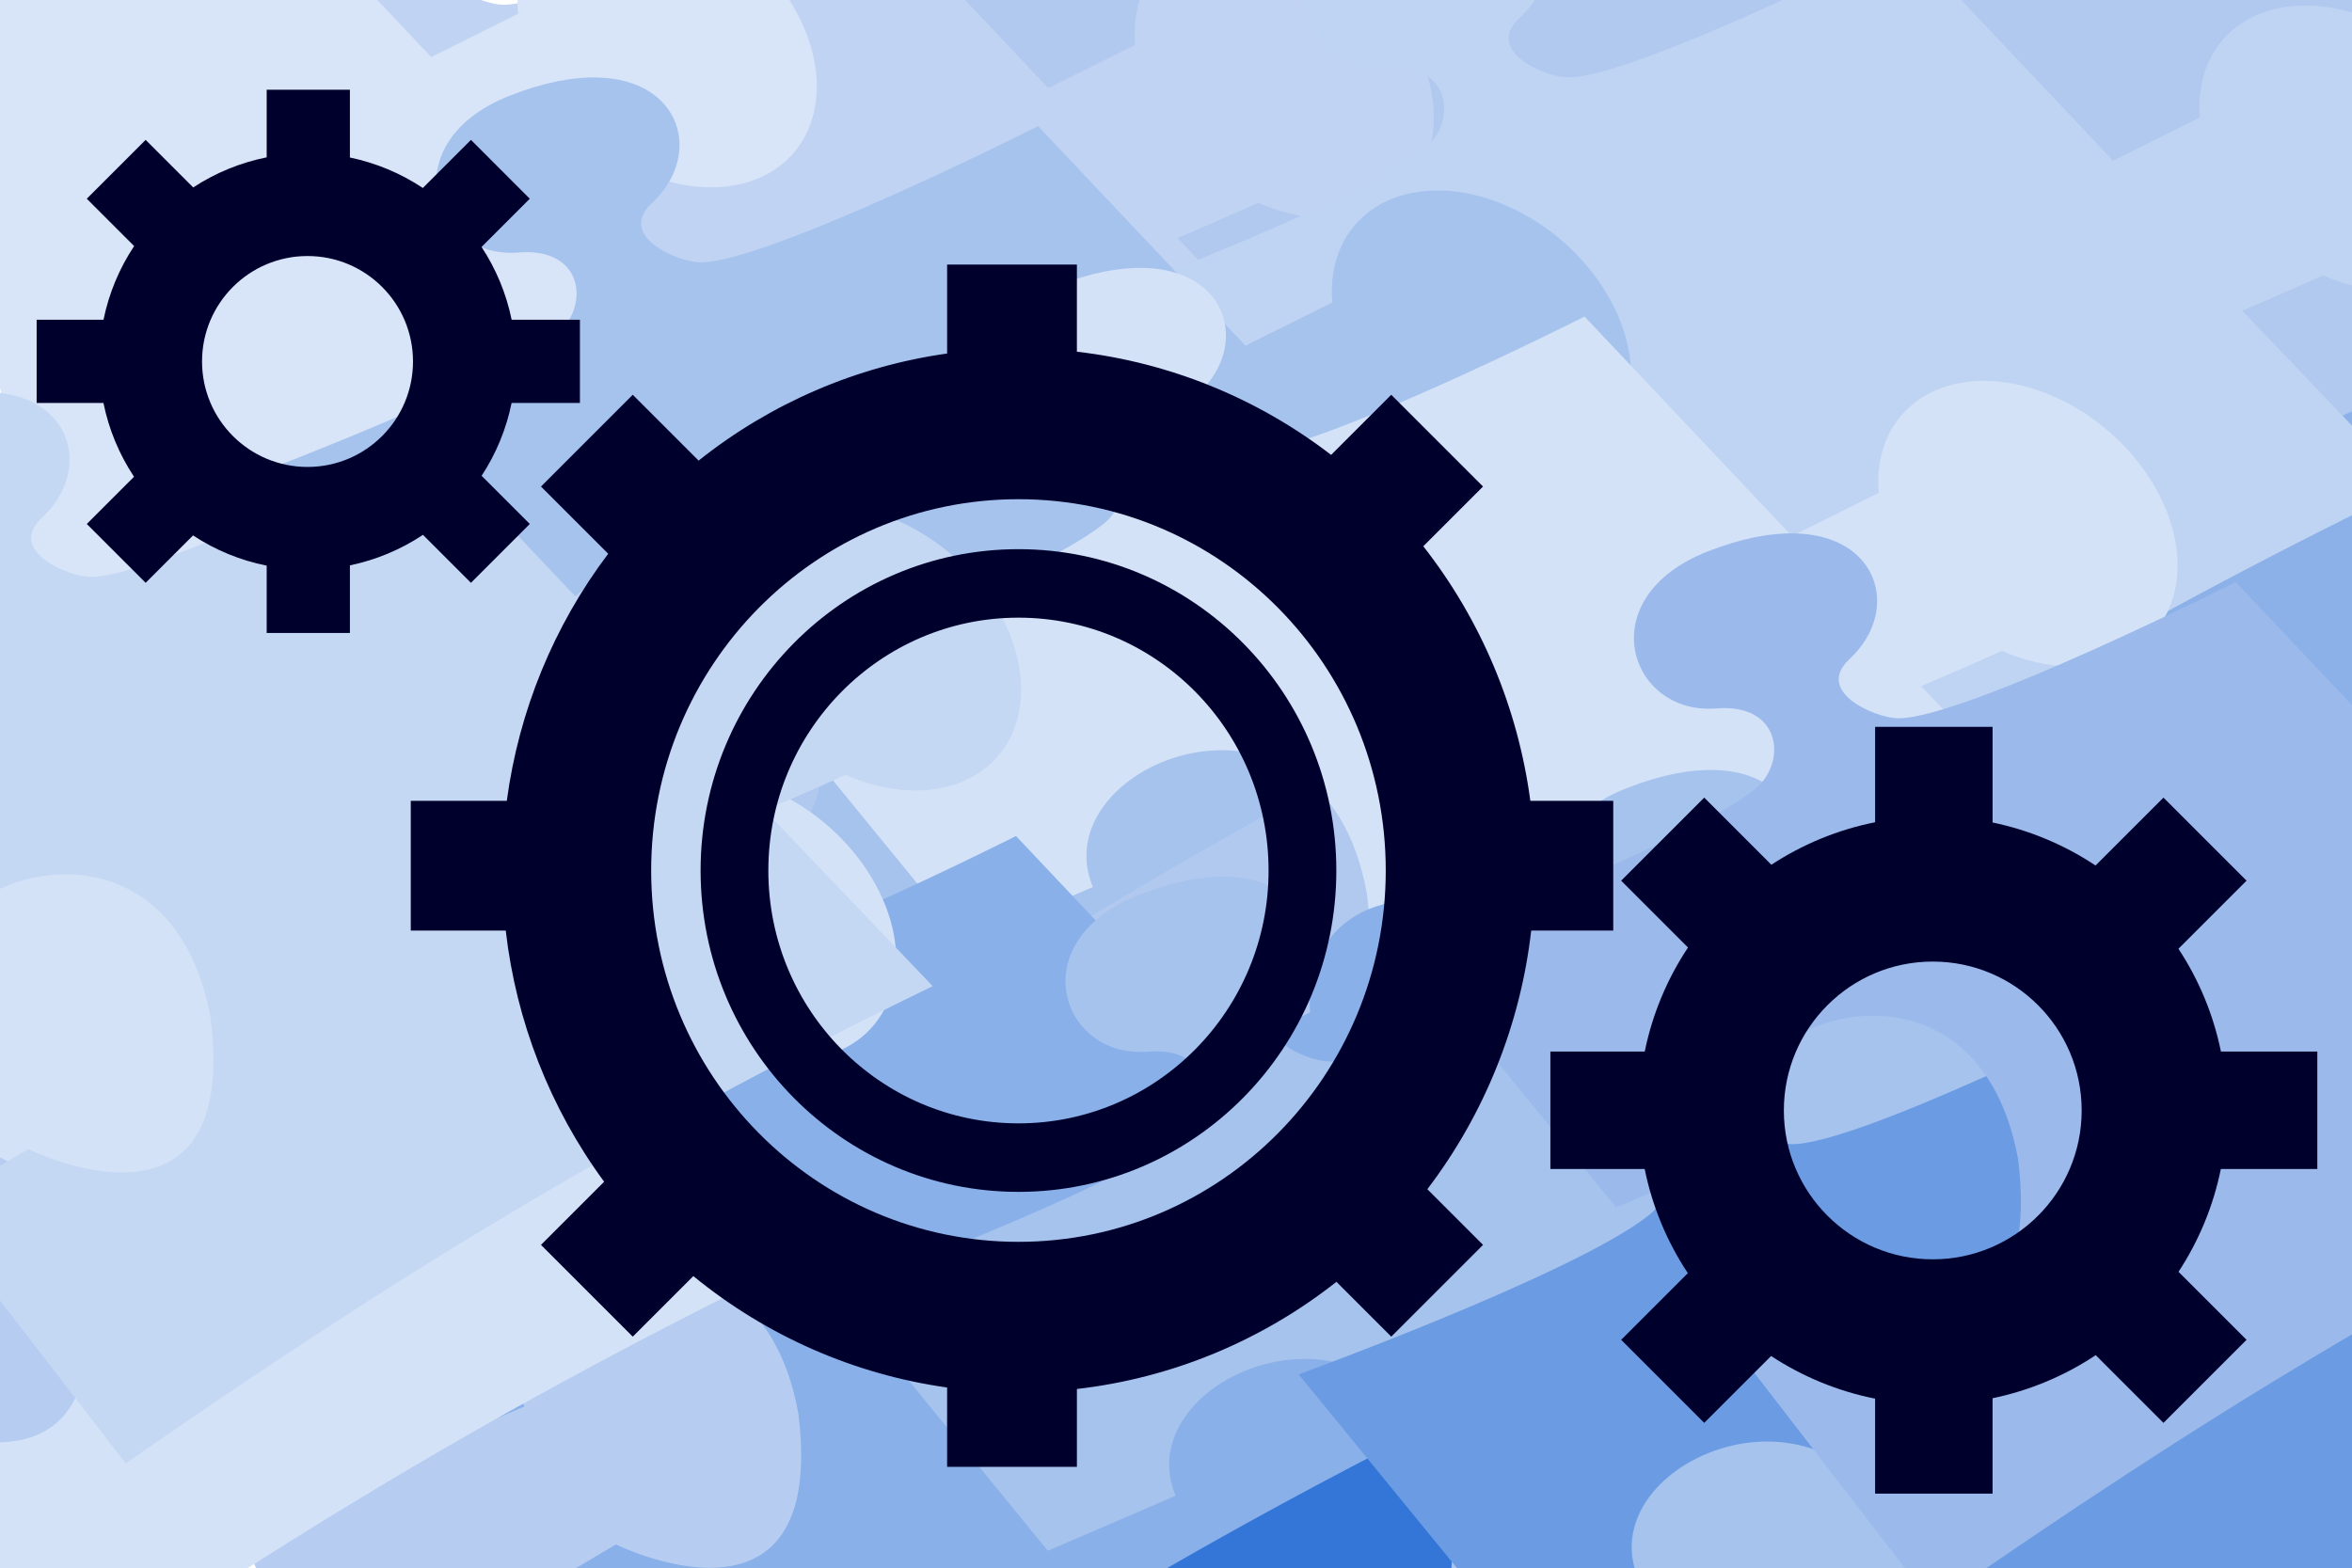
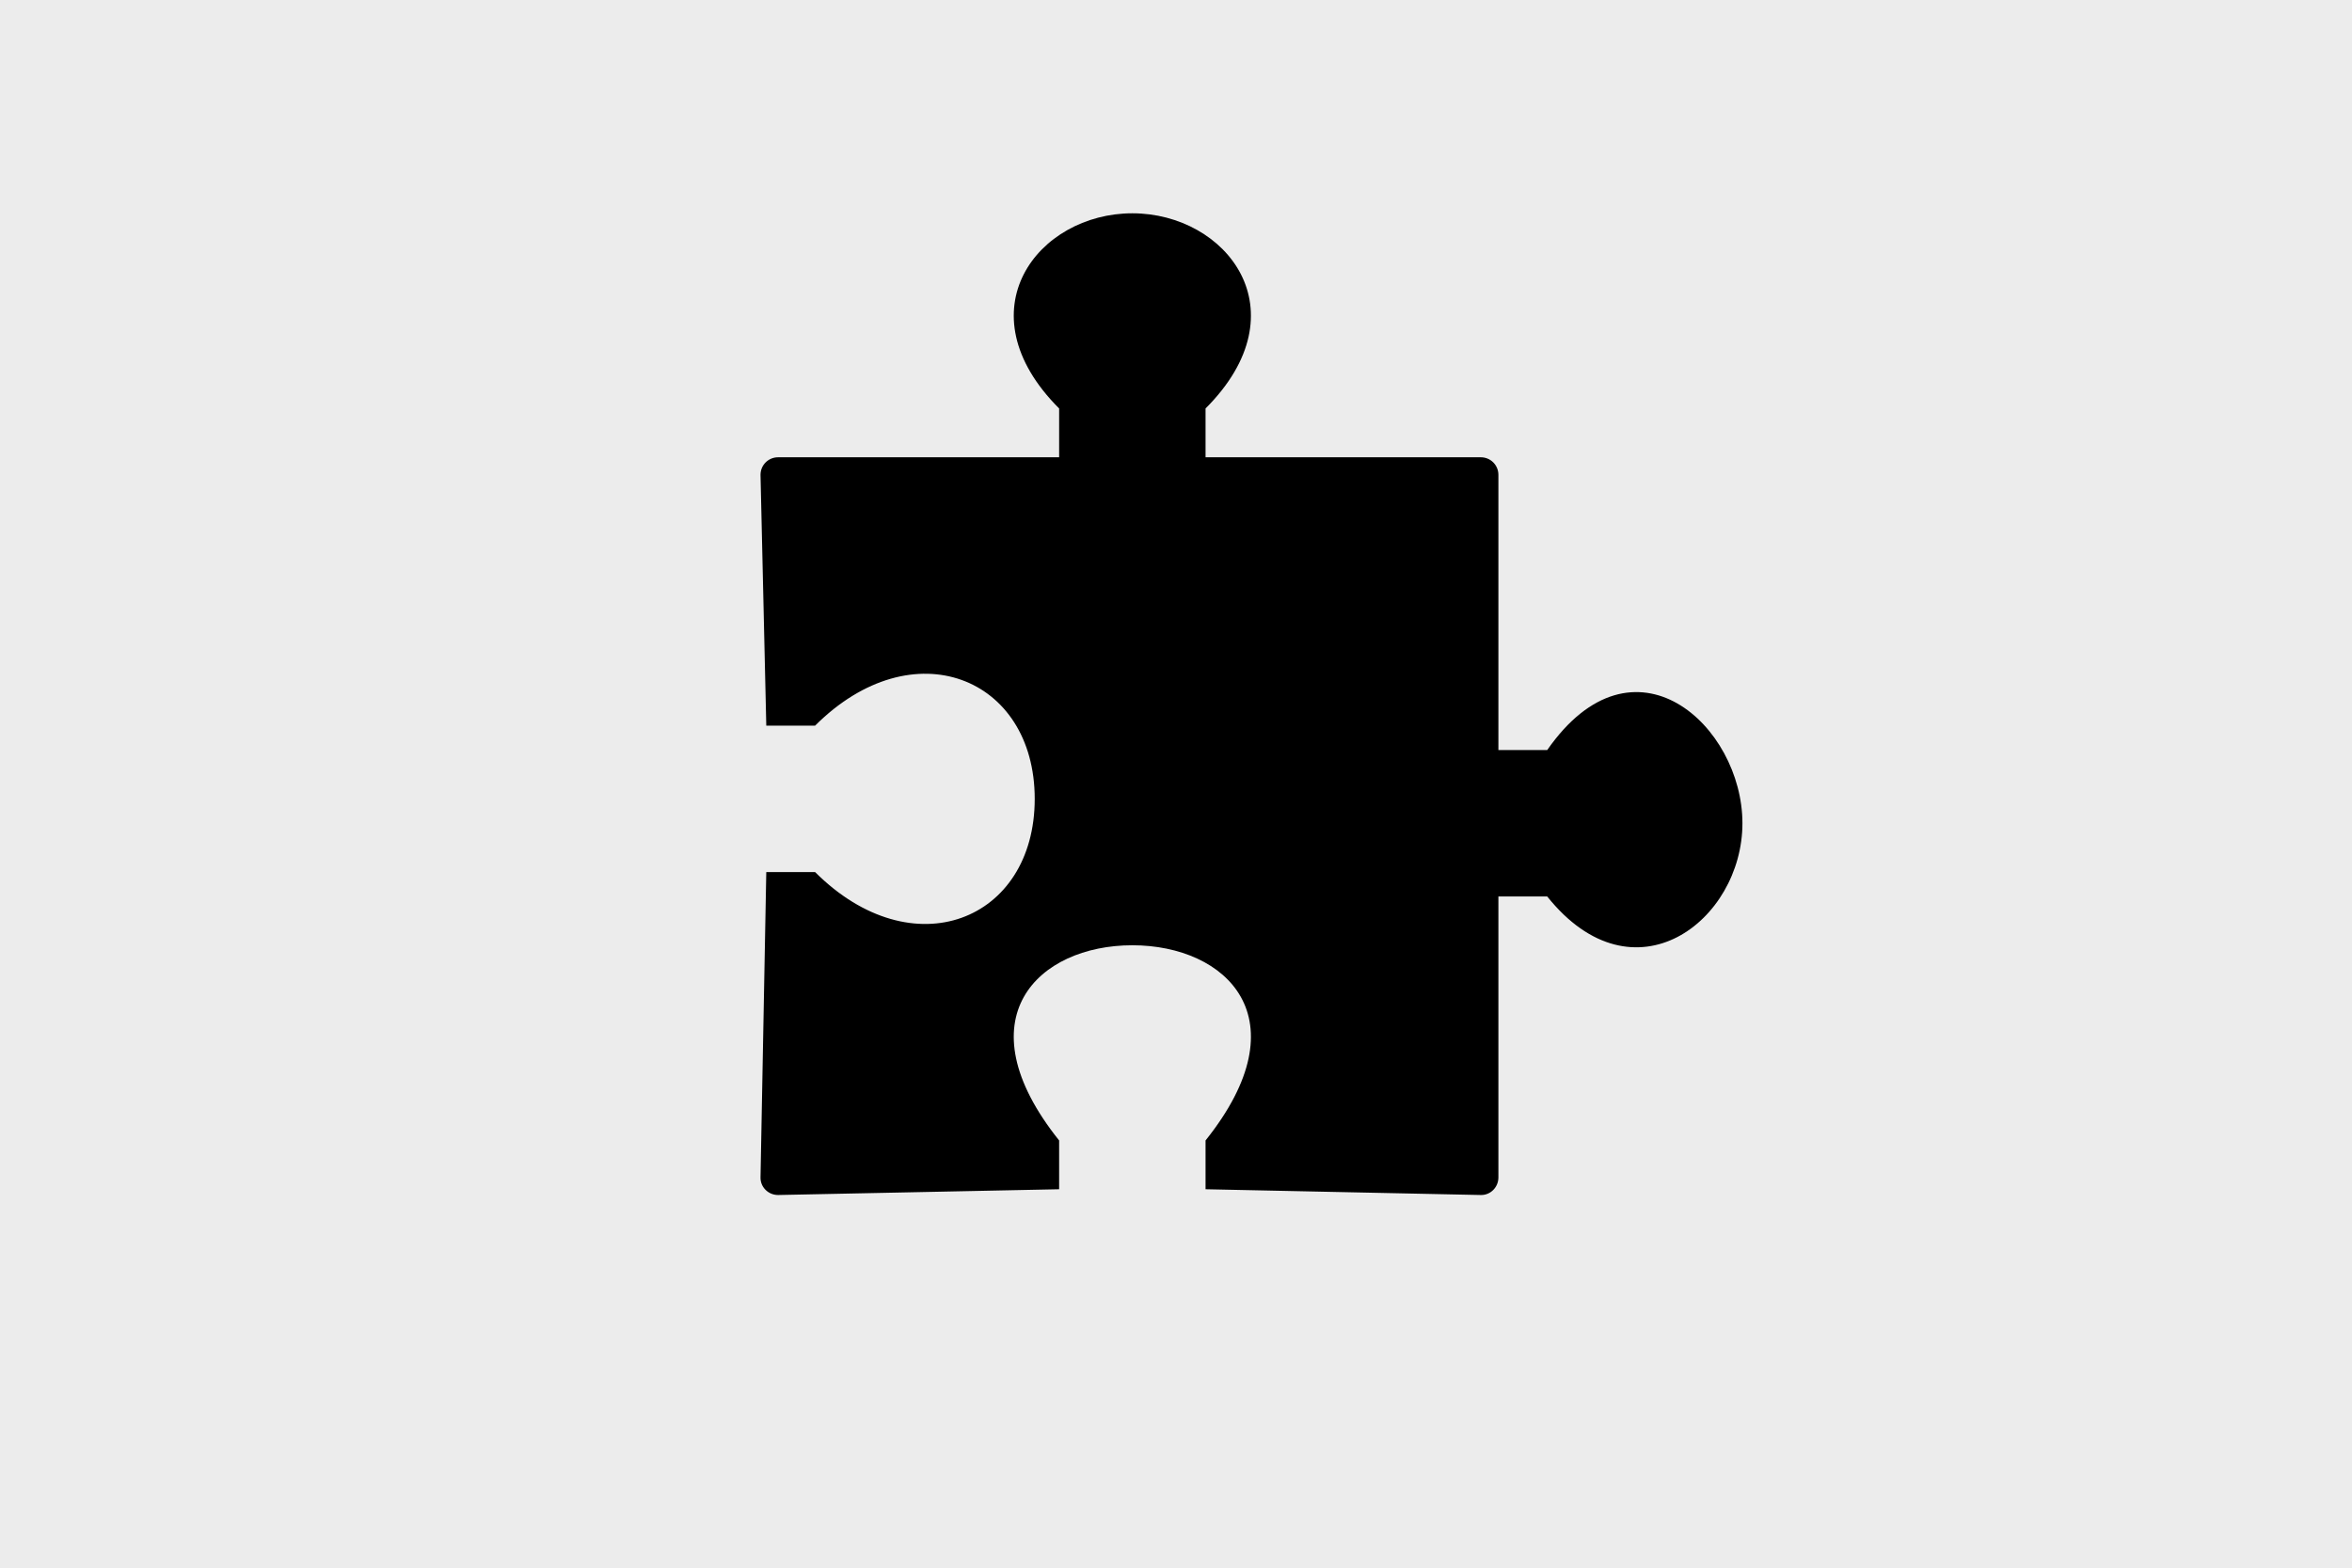
<svg xmlns="http://www.w3.org/2000/svg" width="300mm" height="200mm" viewBox="0 0 300 200" version="1.1" id="svg5">
  <defs id="defs2" />
  <g id="layer1">
-     <path id="path3085" style="fill:#3476d8;fill-opacity:1;stroke-width:0.265" d="m 101.881,145.254 c -3.057,-0.073 -6.772,0.601 -11.132,2.313 -15.073,5.917 -9.984,20.927 1.098,20.017 8.453,-0.694 9.056,7.054 4.875,10.364 -9.386,7.429 -44.624,20.266 -44.624,20.266 l 27.002,33.041 16.305,-7.015 c -6.708,-15.962 29.366,-29.986 34.949,0.86 3.799,30.17 -23.258,16.737 -23.258,16.737 l -12.697,7.509 25.134,32.591 c 33.999,-23.635 62.794,-41.352 102.93,-60.887 l -21.417,-22.44 c 0,0 5.743,-2.436 10.316,-4.504 4.797,2.113 9.737,2.563 13.807,1.257 8.802,-2.834 11.233,-12.956 5.432,-22.608 -5.801,-9.652 -17.64,-15.179 -26.441,-12.344 -5.808,1.871 -9.072,7.06 -8.519,13.542 -5.335,2.661 -11.072,5.517 -11.072,5.517 l -26.451,-28.007 c 0,0 -34.446,17.374 -43.048,17.382 -2.78,0.002 -10.793,-3.32 -6.205,-7.572 6.455,-5.982 3.933,-15.758 -6.984,-16.018 z" />
-     <path id="path3081" style="fill:#b1c8ef;fill-opacity:1;stroke-width:0.265" d="m 104.555,50.918 c -3.057,-0.073 -6.772,0.601 -11.132,2.313 -15.073,5.917 -9.985,20.926 1.098,20.017 8.453,-0.694 9.056,7.054 4.875,10.364 -9.386,7.429 -44.624,20.266 -44.624,20.266 l 27.002,33.041 16.305,-7.015 c -6.708,-15.962 29.366,-29.986 34.949,0.86 3.799,30.17 -23.258,16.737 -23.258,16.737 l -12.697,7.509 25.134,32.591 c 33.999,-23.635 62.794,-41.352 102.93,-60.887 l -21.417,-22.44 c 0,0 5.743,-2.436 10.316,-4.504 4.797,2.113 9.737,2.563 13.807,1.257 8.802,-2.834 11.233,-12.956 5.432,-22.608 -5.801,-9.652 -17.64,-15.179 -26.441,-12.344 -5.808,1.871 -9.072,7.06 -8.519,13.542 -5.335,2.661 -11.072,5.517 -11.072,5.517 l -26.451,-28.007 c 0,0 -34.447,17.374 -43.048,17.382 -2.78,0.002 -10.793,-3.32 -6.205,-7.572 6.455,-5.982 3.933,-15.758 -6.984,-16.018 z" />
-     <path id="path3079" style="fill:#b1c8ef;fill-opacity:1;stroke-width:0.265" d="m 230.66,-38.065 c -3.057,-0.073 -6.772,0.601 -11.132,2.313 -15.073,5.917 -9.985,20.926 1.098,20.017 8.453,-0.694 9.056,7.054 4.875,10.364 -9.386,7.429 -44.624,20.266 -44.624,20.266 l 27.002,33.041 16.305,-7.015 c -6.708,-15.962 29.366,-29.986 34.949,0.86 3.799,30.17 -23.258,16.737 -23.258,16.737 l -12.697,7.509 25.134,32.591 C 282.313,74.983 311.107,57.265 351.243,37.73 l -21.417,-22.44 c 0,0 5.743,-2.436 10.316,-4.504 4.797,2.113 9.737,2.563 13.807,1.257 8.802,-2.834 11.233,-12.956 5.432,-22.608 -5.801,-9.652 -17.64,-15.179 -26.441,-12.344 -5.808,1.871 -9.072,7.06 -8.519,13.542 -5.335,2.661 -11.072,5.517 -11.072,5.517 l -26.451,-28.007 c 0,0 -34.447,17.374 -43.048,17.382 -2.78,0.002 -10.793,-3.32 -6.205,-7.572 6.455,-5.982 3.933,-15.758 -6.984,-16.018 z" />
-     <path id="path3077" style="fill:#b1c8ef;fill-opacity:1;stroke-width:0.265" d="m 93.886,-22.981 c -3.057,-0.073 -6.772,0.601 -11.132,2.313 -15.073,5.917 -9.985,20.926 1.098,20.017 8.453,-0.694 9.056,7.054 4.875,10.364 C 79.341,17.141 44.104,29.979 44.104,29.979 l 27.002,33.041 16.305,-7.015 c -6.708,-15.962 29.366,-29.986 34.949,0.86 3.799,30.17 -23.258,16.737 -23.258,16.737 L 86.405,81.111 111.54,113.702 C 145.539,90.067 174.333,72.35 214.469,52.814 l -21.417,-22.44 c 0,0 5.743,-2.436 10.316,-4.504 4.797,2.113 9.737,2.563 13.807,1.257 8.802,-2.834 11.233,-12.956 5.432,-22.608 -5.801,-9.652 -17.64,-15.179 -26.441,-12.344 -5.808,1.871 -9.072,7.06 -8.519,13.542 -5.335,2.661 -11.072,5.517 -11.072,5.517 l -26.451,-28.007 c 0,0 -34.447,17.374 -43.048,17.382 -2.78,0.002 -10.793,-3.32 -6.205,-7.572 6.455,-5.982 3.933,-15.758 -6.984,-16.018 z" />
-     <path id="path3075" style="fill:#c0d3f2;fill-opacity:1;stroke-width:0.265" d="m 51.024,-22.981 c -3.057,-0.073 -6.772,0.601 -11.132,2.313 -15.073,5.917 -9.985,20.926 1.098,20.017 8.453,-0.694 9.056,7.054 4.875,10.364 C 36.479,17.141 1.241,29.979 1.241,29.979 L 28.244,63.019 44.549,56.004 c -6.708,-15.962 29.366,-29.986 34.949,0.86 3.799,30.17 -23.258,16.737 -23.258,16.737 L 43.543,81.111 68.677,113.702 C 102.676,90.067 131.47,72.35 171.607,52.814 L 150.189,30.374 c 0,0 5.743,-2.436 10.316,-4.504 4.797,2.113 9.737,2.563 13.807,1.257 8.802,-2.834 11.233,-12.956 5.432,-22.608 -5.801,-9.652 -17.64,-15.179 -26.441,-12.344 -5.808,1.871 -9.072,7.06 -8.519,13.542 -5.335,2.661 -11.072,5.517 -11.072,5.517 l -26.451,-28.007 c 0,0 -34.446,17.374 -43.048,17.382 -2.78,0.002 -10.793,-3.32 -6.205,-7.572 6.455,-5.982 3.933,-15.758 -6.984,-16.018 z" />
-     <path id="path3073" style="fill:#d8e4f7;fill-opacity:1;stroke-width:0.265" d="m -27.687,-26.939 c -3.057,-0.073 -6.772,0.601 -11.132,2.313 -15.073,5.917 -9.985,20.926 1.098,20.017 8.453,-0.694 9.056,7.054 4.875,10.364 C -42.232,13.183 -77.47,26.021 -77.47,26.021 l 27.002,33.041 16.305,-7.015 C -40.87,36.084 -4.796,22.061 0.787,52.907 4.586,83.077 -22.471,69.644 -22.471,69.644 l -12.697,7.509 25.134,32.591 C 23.965,86.109 52.76,68.392 92.896,48.857 L 71.478,26.416 c 0,0 5.743,-2.436 10.316,-4.504 4.797,2.113 9.737,2.563 13.807,1.257 C 104.403,20.335 106.835,10.213 101.033,0.561 95.231,-9.091 83.394,-14.618 74.592,-11.784 c -5.808,1.871 -9.072,7.06 -8.519,13.542 -5.335,2.661 -11.072,5.517 -11.072,5.517 l -26.451,-28.007 c 0,0 -34.446,17.374 -43.048,17.382 -2.78,0.002 -10.793,-3.32 -6.205,-7.572 6.455,-5.982 3.933,-15.758 -6.984,-16.018 z" />
-     <path id="path3071" style="fill:#b6cdf1;fill-opacity:1;stroke-width:0.265" d="m 6.709,128.107 c -3.057,-0.073 -6.772,0.601 -11.132,2.313 -15.073,5.917 -9.985,20.927 1.098,20.017 8.453,-0.694 9.056,7.054 4.875,10.364 -9.386,7.429 -44.624,20.267 -44.624,20.267 l 27.002,33.041 16.305,-7.015 c -6.708,-15.963 29.366,-29.986 34.949,0.86 3.799,30.17 -23.258,16.738 -23.258,16.738 l -12.697,7.509 25.134,32.591 c 33.999,-23.635 62.794,-41.352 102.93,-60.888 l -21.417,-22.441 c 0,0 5.743,-2.436 10.316,-4.504 4.797,2.113 9.737,2.563 13.807,1.257 8.802,-2.834 11.233,-12.956 5.432,-22.608 -5.801,-9.652 -17.64,-15.179 -26.441,-12.344 -5.808,1.871 -9.072,7.06 -8.519,13.542 -5.335,2.661 -11.072,5.518 -11.072,5.518 l -26.451,-28.007 c 0,0 -34.446,17.374 -43.048,17.382 -2.78,0.002 -10.793,-3.32 -6.205,-7.572 6.455,-5.982 3.933,-15.758 -6.984,-16.018 z" />
-     <path id="path3069" style="fill:#8cb1e9;fill-opacity:1;stroke-width:0.265" d="m 263.905,36.775 c -3.057,-0.073 -6.772,0.601 -11.132,2.313 -15.073,5.917 -9.985,20.927 1.098,20.017 8.453,-0.694 9.056,7.054 4.875,10.364 -9.386,7.429 -44.624,20.267 -44.624,20.267 l 27.002,33.041 16.305,-7.015 c -6.708,-15.963 29.366,-29.986 34.949,0.86 3.799,30.17 -23.258,16.738 -23.258,16.738 l -12.697,7.509 25.134,32.591 c 33.999,-23.635 62.794,-41.352 102.93,-60.888 l -21.417,-22.441 c 0,0 5.743,-2.436 10.316,-4.504 4.797,2.113 9.737,2.563 13.807,1.257 8.802,-2.834 11.233,-12.956 5.432,-22.608 -5.801,-9.652 -17.64,-15.179 -26.441,-12.344 -5.808,1.871 -9.072,7.06 -8.519,13.542 -5.335,2.661 -11.072,5.517 -11.072,5.517 l -26.451,-28.007 c 0,0 -34.446,17.374 -43.048,17.382 -2.78,0.003 -10.793,-3.32 -6.205,-7.572 6.455,-5.982 3.933,-15.758 -6.984,-16.018 z" />
-     <path id="path3067" style="fill:#bfd4f3;fill-opacity:1;stroke-width:0.265" d="m 186.836,-13.719 c -3.057,-0.073 -6.772,0.601 -11.132,2.313 -15.073,5.917 -9.985,20.927 1.098,20.017 8.453,-0.694 9.056,7.054 4.875,10.364 -9.386,7.429 -44.624,20.266 -44.624,20.266 l 27.002,33.041 16.305,-7.015 c -6.708,-15.962 29.366,-29.986 34.949,0.86 3.799,30.17 -23.258,16.737 -23.258,16.737 l -12.697,7.509 25.134,32.591 c 33.999,-23.635 62.794,-41.352 102.93,-60.887 l -21.417,-22.44 c 0,0 5.743,-2.436 10.316,-4.504 4.797,2.113 9.737,2.563 13.807,1.257 8.802,-2.834 11.233,-12.956 5.432,-22.608 -5.801,-9.652 -17.64,-15.179 -26.441,-12.344 -5.808,1.871 -9.072,7.06 -8.519,13.542 -5.335,2.661 -11.072,5.517 -11.072,5.517 l -26.451,-28.007 c 0,0 -34.446,17.374 -43.048,17.382 -2.78,0.003 -10.793,-3.32 -6.205,-7.572 6.455,-5.982 3.933,-15.758 -6.984,-16.018 z" />
-     <path id="path115" style="fill:#a6c3ee;stroke-width:0.265;fill-opacity:1" d="m 76.177,9.883 c -3.057,-0.073 -6.772,0.601 -11.132,2.313 -15.073,5.917 -9.984,20.927 1.098,20.017 8.453,-0.694 9.056,7.054 4.875,10.364 -9.386,7.429 -44.624,20.266 -44.624,20.266 l 27.002,33.041 16.305,-7.015 c -6.708,-15.962 29.366,-29.986 34.949,0.86 3.799,30.17 -23.258,16.737 -23.258,16.737 l -12.697,7.509 25.134,32.591 C 127.829,122.931 156.623,105.214 196.76,85.678 L 175.342,63.238 c 0,0 5.743,-2.436 10.316,-4.504 4.797,2.113 9.737,2.563 13.807,1.257 8.802,-2.834 11.233,-12.956 5.432,-22.608 -5.801,-9.652 -17.64,-15.179 -26.441,-12.344 -5.808,1.871 -9.072,7.06 -8.519,13.542 -5.335,2.661 -11.072,5.517 -11.072,5.517 l -26.451,-28.007 c 0,0 -34.446,17.374 -43.048,17.382 -2.78,0.003 -10.793,-3.32 -6.205,-7.572 6.455,-5.982 3.933,-15.758 -6.984,-16.018 z" />
-     <path id="path376" style="fill:#d3e2f7;stroke-width:0.265;fill-opacity:1" d="m 145.877,34.178 c -3.057,-0.073 -6.772,0.601 -11.132,2.313 -15.073,5.917 -9.984,20.927 1.098,20.017 8.453,-0.694 9.056,7.054 4.875,10.364 -9.386,7.429 -44.624,20.266 -44.624,20.266 l 27.002,33.041 16.305,-7.015 c -6.708,-15.962 29.366,-29.986 34.949,0.86 3.799,30.17 -23.258,16.737 -23.258,16.737 l -12.697,7.509 25.134,32.591 c 33.999,-23.635 62.794,-41.352 102.93,-60.887 l -21.417,-22.44 c 0,0 5.743,-2.436 10.316,-4.504 4.797,2.113 9.737,2.563 13.807,1.257 8.802,-2.834 11.233,-12.956 5.432,-22.608 -5.801,-9.652 -17.64,-15.179 -26.441,-12.344 -5.808,1.871 -9.072,7.06 -8.519,13.542 -5.335,2.661 -11.072,5.517 -11.072,5.517 l -26.451,-28.007 c 0,0 -34.446,17.374 -43.048,17.382 -2.78,0.003 -10.793,-3.32 -6.205,-7.572 6.455,-5.982 3.933,-15.758 -6.984,-16.018 z" />
-     <path id="path378" style="fill:#89b0e9;stroke-width:0.265;fill-opacity:1" d="m 73.354,100.45 c -3.057,-0.073 -6.772,0.601 -11.132,2.313 -15.073,5.917 -9.984,20.927 1.098,20.017 8.453,-0.694 9.056,7.054 4.875,10.364 -9.386,7.429 -44.624,20.266 -44.624,20.266 l 27.002,33.041 16.305,-7.015 c -6.708,-15.962 29.366,-29.986 34.949,0.86 3.799,30.17 -23.258,16.737 -23.258,16.737 l -12.697,7.509 25.134,32.591 C 125.006,213.499 153.8,195.781 193.936,176.246 l -21.417,-22.44 c 0,0 5.743,-2.436 10.316,-4.504 4.797,2.113 9.737,2.563 13.807,1.257 8.802,-2.834 11.233,-12.956 5.432,-22.608 -5.801,-9.652 -17.64,-15.179 -26.441,-12.344 -5.808,1.871 -9.072,7.06 -8.519,13.542 -5.335,2.661 -11.072,5.517 -11.072,5.517 l -26.451,-28.007 c 0,0 -34.446,17.374 -43.048,17.382 -2.78,0.002 -10.793,-3.32 -6.205,-7.572 6.455,-5.982 3.933,-15.758 -6.984,-16.018 z" />
-     <path id="path380" style="fill:#a6c3ee;stroke-width:0.265;fill-opacity:1" d="m 156.433,111.839 c -3.057,-0.073 -6.772,0.601 -11.132,2.313 -15.073,5.917 -9.984,20.927 1.098,20.017 8.453,-0.694 9.056,7.054 4.875,10.364 -9.386,7.429 -44.624,20.266 -44.624,20.266 l 27.002,33.041 16.305,-7.015 c -6.708,-15.962 29.366,-29.986 34.949,0.86 3.799,30.17 -23.258,16.737 -23.258,16.737 l -12.697,7.509 25.134,32.591 c 33.999,-23.635 62.794,-41.352 102.93,-60.887 l -21.417,-22.44 c 0,0 5.743,-2.436 10.316,-4.504 4.797,2.113 9.737,2.563 13.807,1.257 8.802,-2.834 11.233,-12.956 5.432,-22.608 -5.801,-9.652 -17.64,-15.179 -26.441,-12.344 -5.808,1.871 -9.072,7.06 -8.519,13.542 -5.335,2.661 -11.072,5.517 -11.072,5.517 l -26.451,-28.007 c 0,0 -34.446,17.374 -43.048,17.382 -2.78,0.002 -10.793,-3.32 -6.205,-7.572 6.455,-5.982 3.933,-15.758 -6.984,-16.018 z" />
-     <path id="path382" style="fill:#a6c3ee;stroke-width:0.265;fill-opacity:1" d="m 218.641,98.23 c -3.057,-0.073 -6.772,0.601 -11.132,2.313 -15.073,5.917 -9.984,20.927 1.098,20.017 8.453,-0.694 9.056,7.054 4.875,10.364 -9.386,7.429 -44.624,20.266 -44.624,20.266 l 27.002,33.041 16.305,-7.015 c -6.708,-15.962 29.366,-29.986 34.949,0.86 3.799,30.17 -23.258,16.737 -23.258,16.737 l -12.697,7.509 25.134,32.591 c 33.999,-23.635 62.794,-41.352 102.93,-60.887 l -21.417,-22.44 c 0,0 5.743,-2.436 10.316,-4.504 4.797,2.113 9.737,2.563 13.807,1.257 8.802,-2.834 11.233,-12.956 5.432,-22.608 -5.801,-9.652 -17.64,-15.179 -26.441,-12.344 -5.808,1.871 -9.072,7.06 -8.519,13.542 -5.335,2.661 -11.072,5.517 -11.072,5.517 l -26.451,-28.007 c 0,0 -34.446,17.374 -43.048,17.382 -2.78,0.002 -10.793,-3.32 -6.205,-7.572 6.455,-5.982 3.933,-15.758 -6.984,-16.018 z" />
-     <path id="path384" style="fill:#d3e2f7;stroke-width:0.265;fill-opacity:1" d="m -17.561,84.445 c -3.057,-0.073 -6.772,0.601 -11.132,2.313 -15.073,5.917 -9.984,20.927 1.098,20.017 8.453,-0.694 9.056,7.054 4.875,10.364 -9.386,7.429 -44.624,20.266 -44.624,20.266 l 27.002,33.041 16.305,-7.015 c -6.708,-15.962 29.366,-29.986 34.949,0.86 3.799,30.17 -23.258,16.737 -23.258,16.737 l -12.697,7.509 25.134,32.591 C 34.092,197.493 62.886,179.776 103.022,160.241 L 81.605,137.8 c 0,0 5.743,-2.436 10.316,-4.504 4.797,2.113 9.737,2.563 13.807,1.257 8.802,-2.834 11.233,-12.956 5.432,-22.608 -5.801,-9.652 -17.64,-15.179 -26.441,-12.344 -5.808,1.871 -9.072,7.06 -8.519,13.542 -5.335,2.661 -11.072,5.517 -11.072,5.517 l -26.451,-28.007 c 0,0 -34.446,17.374 -43.048,17.382 -2.78,0.002 -10.793,-3.32 -6.205,-7.572 6.455,-5.982 3.933,-15.758 -6.984,-16.018 z" />
-     <path id="path386" style="fill:#6b9ce3;stroke-width:0.265;fill-opacity:1" d="m 215.427,122.376 c -3.057,-0.073 -6.772,0.601 -11.132,2.313 -15.073,5.917 -9.984,20.927 1.098,20.017 8.453,-0.694 9.056,7.054 4.875,10.364 -9.386,7.429 -44.624,20.266 -44.624,20.266 l 27.002,33.041 16.305,-7.015 c -6.708,-15.962 29.366,-29.986 34.949,0.86 3.799,30.17 -23.258,16.737 -23.258,16.737 l -12.697,7.509 25.134,32.591 c 33.999,-23.635 62.794,-41.352 102.93,-60.887 l -21.417,-22.44 c 0,0 5.743,-2.436 10.316,-4.504 4.797,2.113 9.737,2.563 13.807,1.257 8.802,-2.834 11.233,-12.956 5.432,-22.608 -5.801,-9.652 -17.64,-15.179 -26.441,-12.344 -5.808,1.871 -9.072,7.06 -8.519,13.542 -5.335,2.661 -11.072,5.517 -11.072,5.517 l -26.451,-28.007 c 0,0 -34.446,17.374 -43.048,17.382 -2.78,0.002 -10.793,-3.32 -6.205,-7.572 6.455,-5.982 3.933,-15.758 -6.984,-16.018 z" />
-     <path id="path388" style="fill:#c5d8f3;stroke-width:0.265;fill-opacity:1" d="m -1.618,50.012 c -3.057,-0.073 -6.772,0.601 -11.132,2.313 -15.073,5.917 -9.984,20.927 1.098,20.017 8.453,-0.694 9.056,7.054 4.875,10.364 -9.386,7.429 -44.624,20.266 -44.624,20.266 l 27.002,33.041 16.305,-7.015 C -14.801,113.035 21.273,99.012 26.856,129.858 30.655,160.028 3.598,146.595 3.598,146.595 l -12.697,7.509 25.134,32.591 C 50.034,163.06 78.829,145.343 118.965,125.808 L 97.548,103.367 c 0,0 5.743,-2.436 10.316,-4.504 4.797,2.113 9.737,2.563 13.807,1.257 8.802,-2.834 11.233,-12.956 5.432,-22.608 -5.801,-9.652 -17.64,-15.179 -26.441,-12.344 -5.808,1.871 -9.072,7.06 -8.519,13.542 -5.335,2.661 -11.072,5.517 -11.072,5.517 l -26.451,-28.007 c 0,0 -34.446,17.374 -43.048,17.382 -2.78,0.003 -10.793,-3.32 -6.205,-7.572 6.455,-5.982 3.933,-15.758 -6.984,-16.018 z" />
-     <path id="path3083" style="fill:#9bb9eb;fill-opacity:1;stroke-width:0.265" d="m 228.935,68.047 c -3.057,-0.073 -6.772,0.601 -11.132,2.313 -15.073,5.917 -9.985,20.926 1.098,20.017 8.453,-0.694 9.056,7.054 4.875,10.364 -9.386,7.429 -44.624,20.266 -44.624,20.266 l 27.002,33.041 16.305,-7.015 c -6.708,-15.962 29.366,-29.986 34.949,0.86 3.799,30.17 -23.258,16.737 -23.258,16.737 l -12.697,7.509 25.134,32.591 c 33.999,-23.635 62.794,-41.352 102.93,-60.887 l -21.417,-22.44 c 0,0 5.743,-2.436 10.316,-4.504 4.797,2.113 9.737,2.563 13.807,1.257 8.802,-2.834 11.233,-12.956 5.432,-22.608 -5.801,-9.652 -17.64,-15.179 -26.441,-12.344 -5.808,1.871 -9.072,7.06 -8.519,13.542 -5.335,2.661 -11.072,5.517 -11.072,5.517 l -26.451,-28.007 c 0,0 -34.447,17.374 -43.048,17.382 -2.78,0.002 -10.793,-3.32 -6.205,-7.572 6.455,-5.982 3.933,-15.758 -6.984,-16.018 z" />
-   </g>
-   <g id="layer2">
-     <g id="g934" style="fill:#00002c;fill-opacity:1" transform="translate(-5.306358,3.788662)">
-       <path id="path579" style="fill:#00002c;fill-opacity:1;stroke-width:0.337" d="M 126.111,29.967 V 41.312 A 65.883,66.619 0 0 0 94.415,54.975 l -8.4,-8.4 -11.706,11.706 8.575,8.575 a 65.883,66.619 0 0 0 -12.934,31.522 h -12.249 v 16.555 h 12.113 a 65.883,66.619 0 0 0 12.552,32.04 l -8.057,8.057 11.706,11.706 7.726,-7.726 a 65.883,66.619 0 0 0 32.371,14.215 v 10.119 h 16.555 v -9.931 a 65.883,66.619 0 0 0 33.103,-13.672 l 6.994,6.994 11.706,-11.706 -7.105,-7.105 a 65.883,66.619 0 0 0 13.247,-32.992 h 10.466 V 98.378 h -10.576 A 65.883,66.619 0 0 0 186.848,65.902 l 7.621,-7.621 -11.706,-11.706 -7.671,7.671 A 65.883,66.619 0 0 0 142.666,41.082 V 29.967 Z m 9.101,29.93 a 46.848,47.372 0 0 1 46.848,47.372 46.848,47.372 0 0 1 -46.848,47.372 46.848,47.372 0 0 1 -46.848,-47.372 46.848,47.372 0 0 1 46.848,-47.372 z m 0,6.375 a 40.544,40.997 0 0 0 -40.544,40.997 40.544,40.997 0 0 0 40.544,40.997 40.544,40.997 0 0 0 40.544,-40.997 40.544,40.997 0 0 0 -40.544,-40.997 z m 0,8.738 a 31.902,32.258 0 0 1 31.902,32.258 31.902,32.258 0 0 1 -31.902,32.258 31.902,32.258 0 0 1 -31.902,-32.258 31.902,32.258 0 0 1 31.902,-32.258 z" />
-       <path id="path821" style="fill:#00002c;fill-opacity:1;stroke-width:0.265" d="m 39.322,7.663 v 8.621 a 26.578,26.578 0 0 0 -9.373,3.841 l -6.066,-6.066 -7.506,7.506 6.039,6.039 a 26.578,26.578 0 0 0 -3.908,9.4 H 9.981 v 10.615 h 8.52 a 26.578,26.578 0 0 0 3.901,9.414 l -6.025,6.025 7.506,7.506 6.044,-6.044 a 26.578,26.578 0 0 0 9.395,3.855 v 8.585 h 10.615 v -8.622 a 26.578,26.578 0 0 0 9.319,-3.893 l 6.12,6.12 7.506,-7.506 -6.146,-6.146 a 26.578,26.578 0 0 0 3.825,-9.293 h 8.716 V 37.003 h -8.709 a 26.578,26.578 0 0 0 -3.839,-9.287 l 6.153,-6.153 -7.506,-7.506 -6.136,6.136 a 26.578,26.578 0 0 0 -9.303,-3.888 V 7.663 Z m 5.209,21.212 a 13.454,13.454 0 0 1 13.454,13.454 13.454,13.454 0 0 1 -13.454,13.454 13.454,13.454 0 0 1 -13.454,-13.454 13.454,13.454 0 0 1 13.454,-13.454 z" />
-       <path id="path929" style="fill:#00002c;fill-opacity:1;stroke-width:0.374" d="m 244.479,88.941 v 12.17 a 37.52,37.52 0 0 0 -13.232,5.422 l -8.564,-8.564 -10.596,10.596 8.526,8.526 a 37.52,37.52 0 0 0 -5.517,13.27 h -12.037 v 14.985 h 12.027 a 37.52,37.52 0 0 0 5.507,13.289 l -8.506,8.506 10.596,10.596 8.532,-8.532 a 37.52,37.52 0 0 0 13.263,5.441 v 12.119 h 14.985 v -12.172 a 37.52,37.52 0 0 0 13.156,-5.496 l 8.64,8.64 10.596,-10.596 -8.677,-8.677 a 37.52,37.52 0 0 0 5.4,-13.119 h 12.305 v -14.985 h -12.294 a 37.52,37.52 0 0 0 -5.42,-13.11 l 8.686,-8.686 -10.596,-10.596 -8.662,8.662 a 37.52,37.52 0 0 0 -13.133,-5.488 V 88.941 Z m 7.353,29.944 a 18.993,18.993 0 0 1 18.993,18.993 18.993,18.993 0 0 1 -18.993,18.993 18.993,18.993 0 0 1 -18.993,-18.993 18.993,18.993 0 0 1 18.993,-18.993 z" />
-     </g>
+     <rect style="fill:#ececec;stroke-width:0.5" id="rect960" width="301.625" height="201.083" x="0" y="0" ry="0" />
+     <path id="rect514" style="fill:#000000;stroke-width:0.294" d="m 144.432,27.211 c -12.034,-1e-6 -21.789,12.451 -9.338,24.902 v 6.225 H 99.243 c -1.24,0 -2.238,0.998 -2.238,2.238 l 0.735,32.002 h 6.225 c 12.451,-12.451 28.015,-6.225 28.015,9.338 0,15.564 -15.564,21.789 -28.015,9.338 h -6.225 l -0.735,38.963 c -0.023,1.24 0.998,2.238 2.238,2.238 l 35.85,-0.735 v -6.225 c -12.451,-15.564 -2.696,-24.902 9.338,-24.902 12.034,0 21.789,9.338 9.338,24.902 v 6.225 l 35.115,0.735 c 1.239,0.026 2.238,-0.998 2.238,-2.238 v -35.85 h 6.225 c 11.045,13.816 24.902,3.113 24.902,-9.338 0,-12.451 -13.857,-25.203 -24.902,-9.338 h -6.225 V 60.576 c 0,-1.24 -0.998,-2.238 -2.238,-2.238 h -35.115 v -6.225 c 12.451,-12.451 2.696,-24.902 -9.338,-24.902 z" />
  </g>
</svg>
